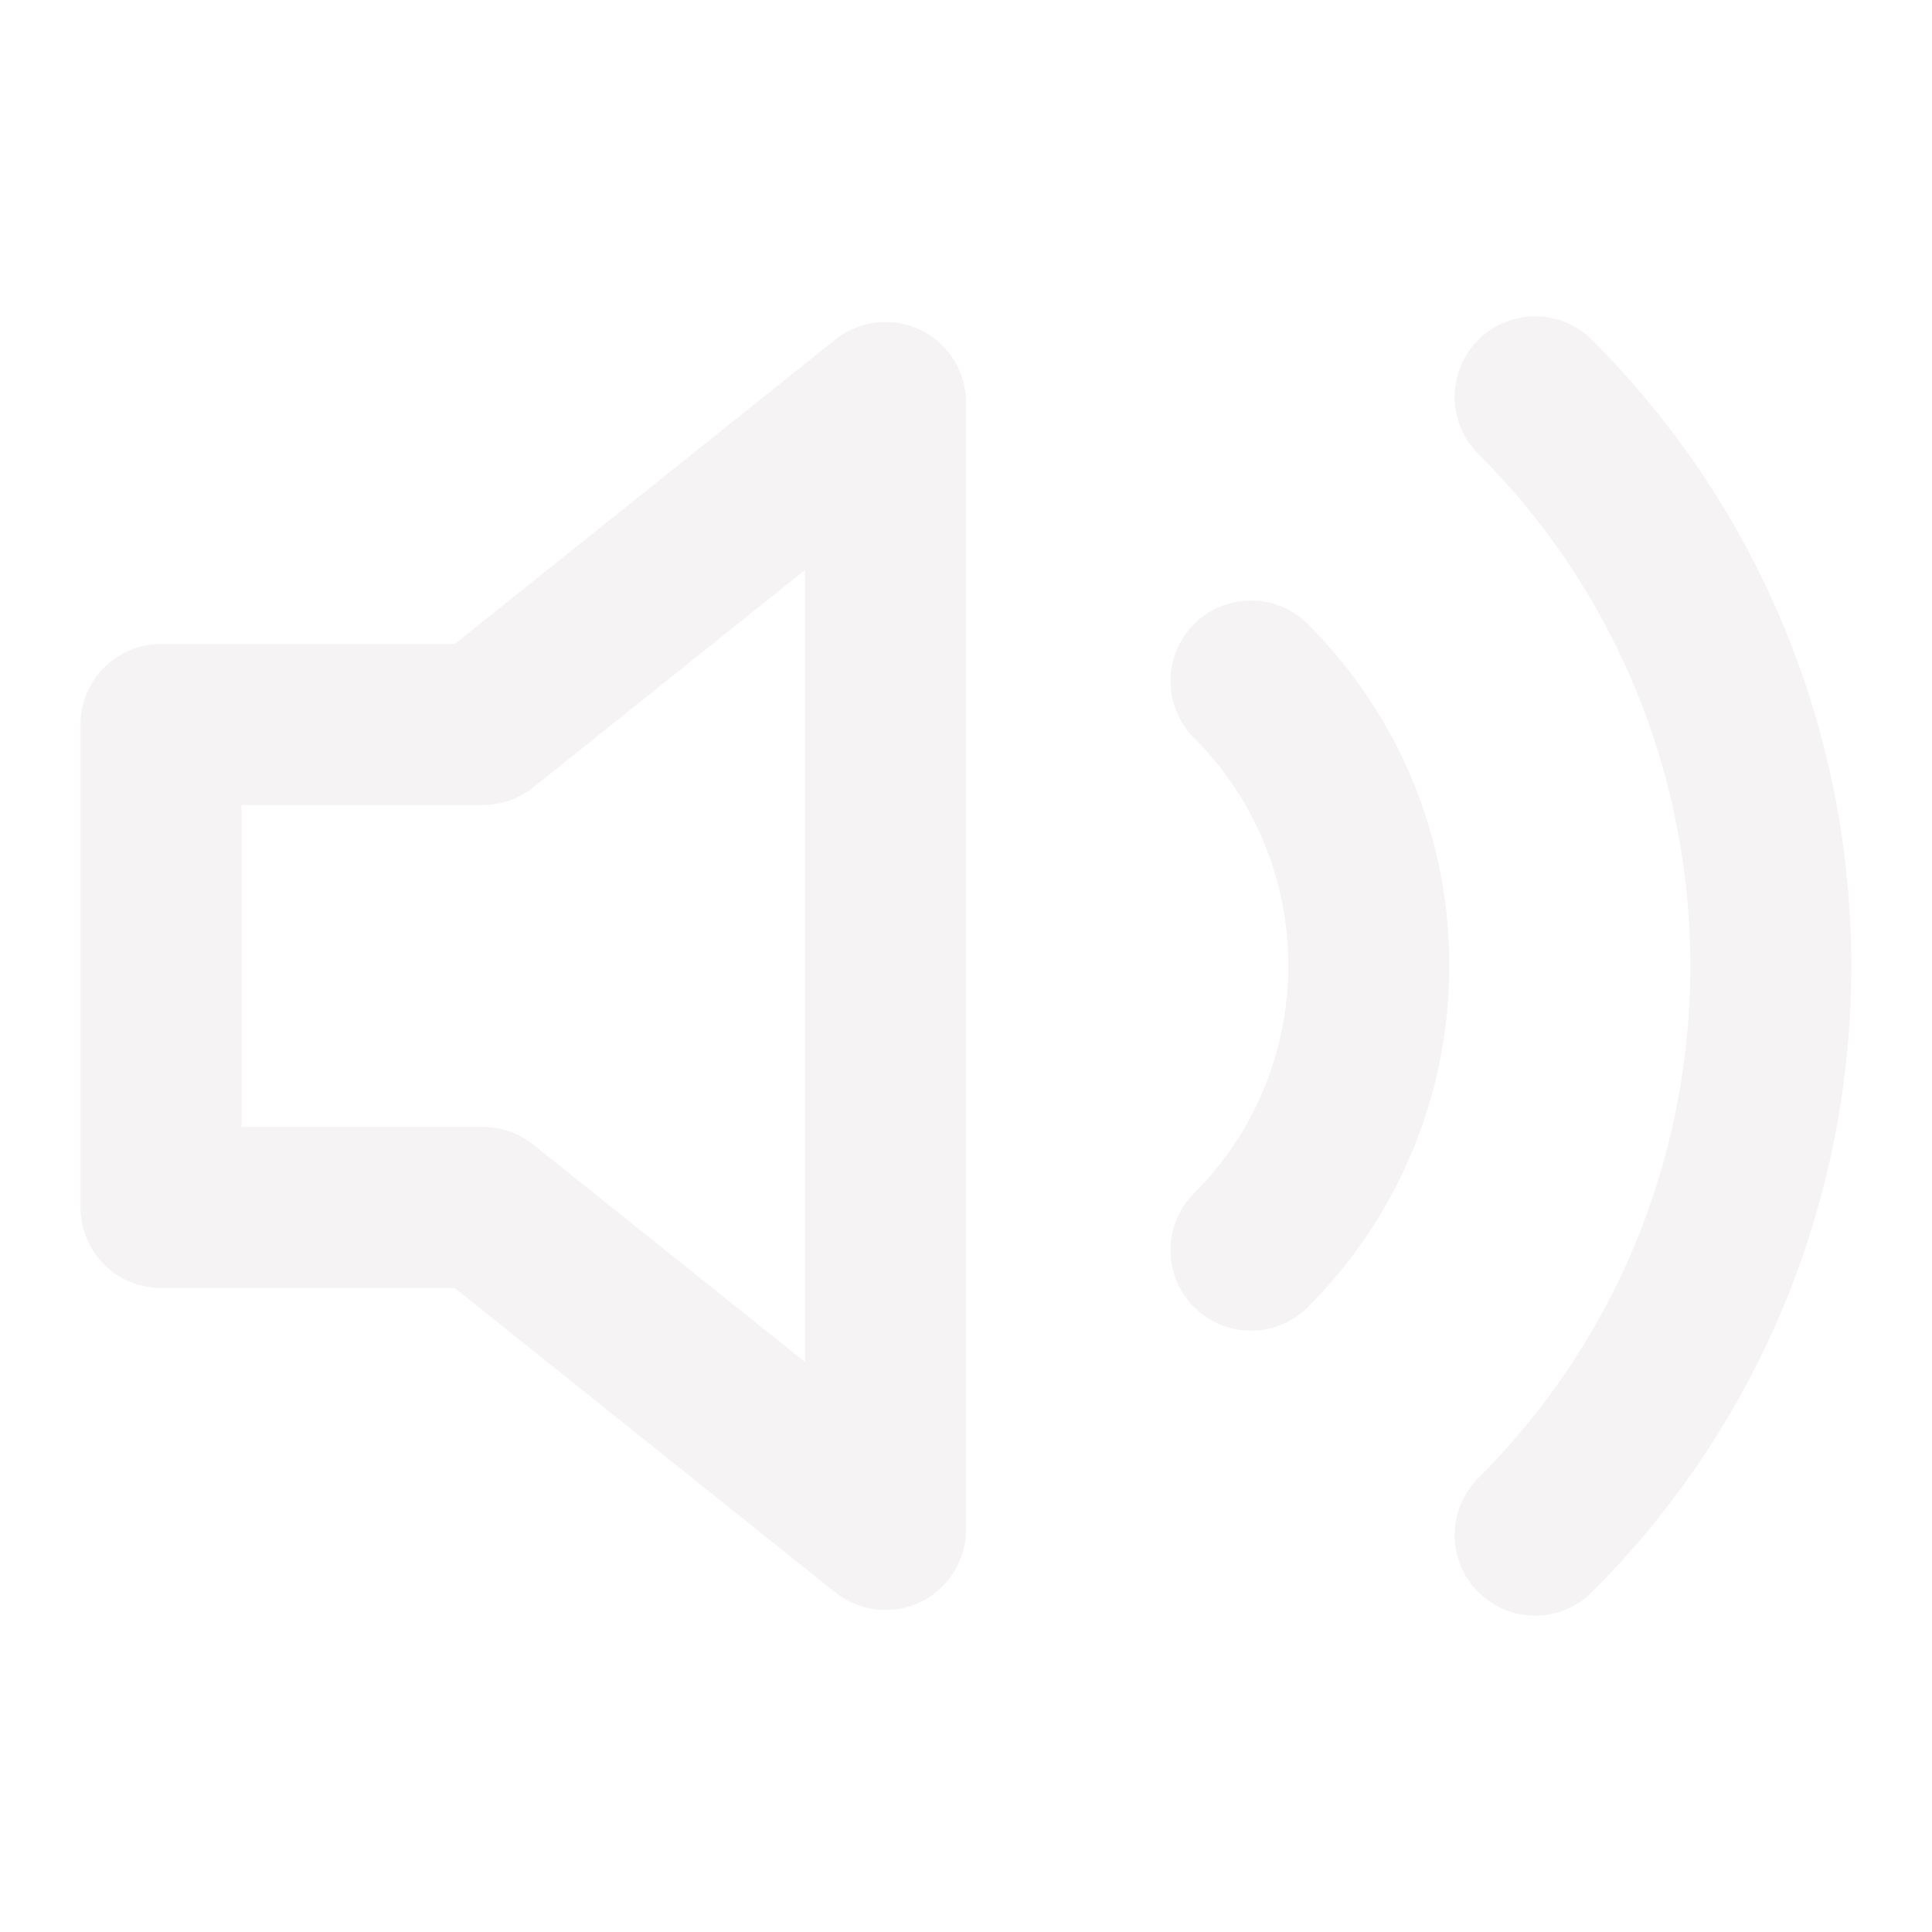
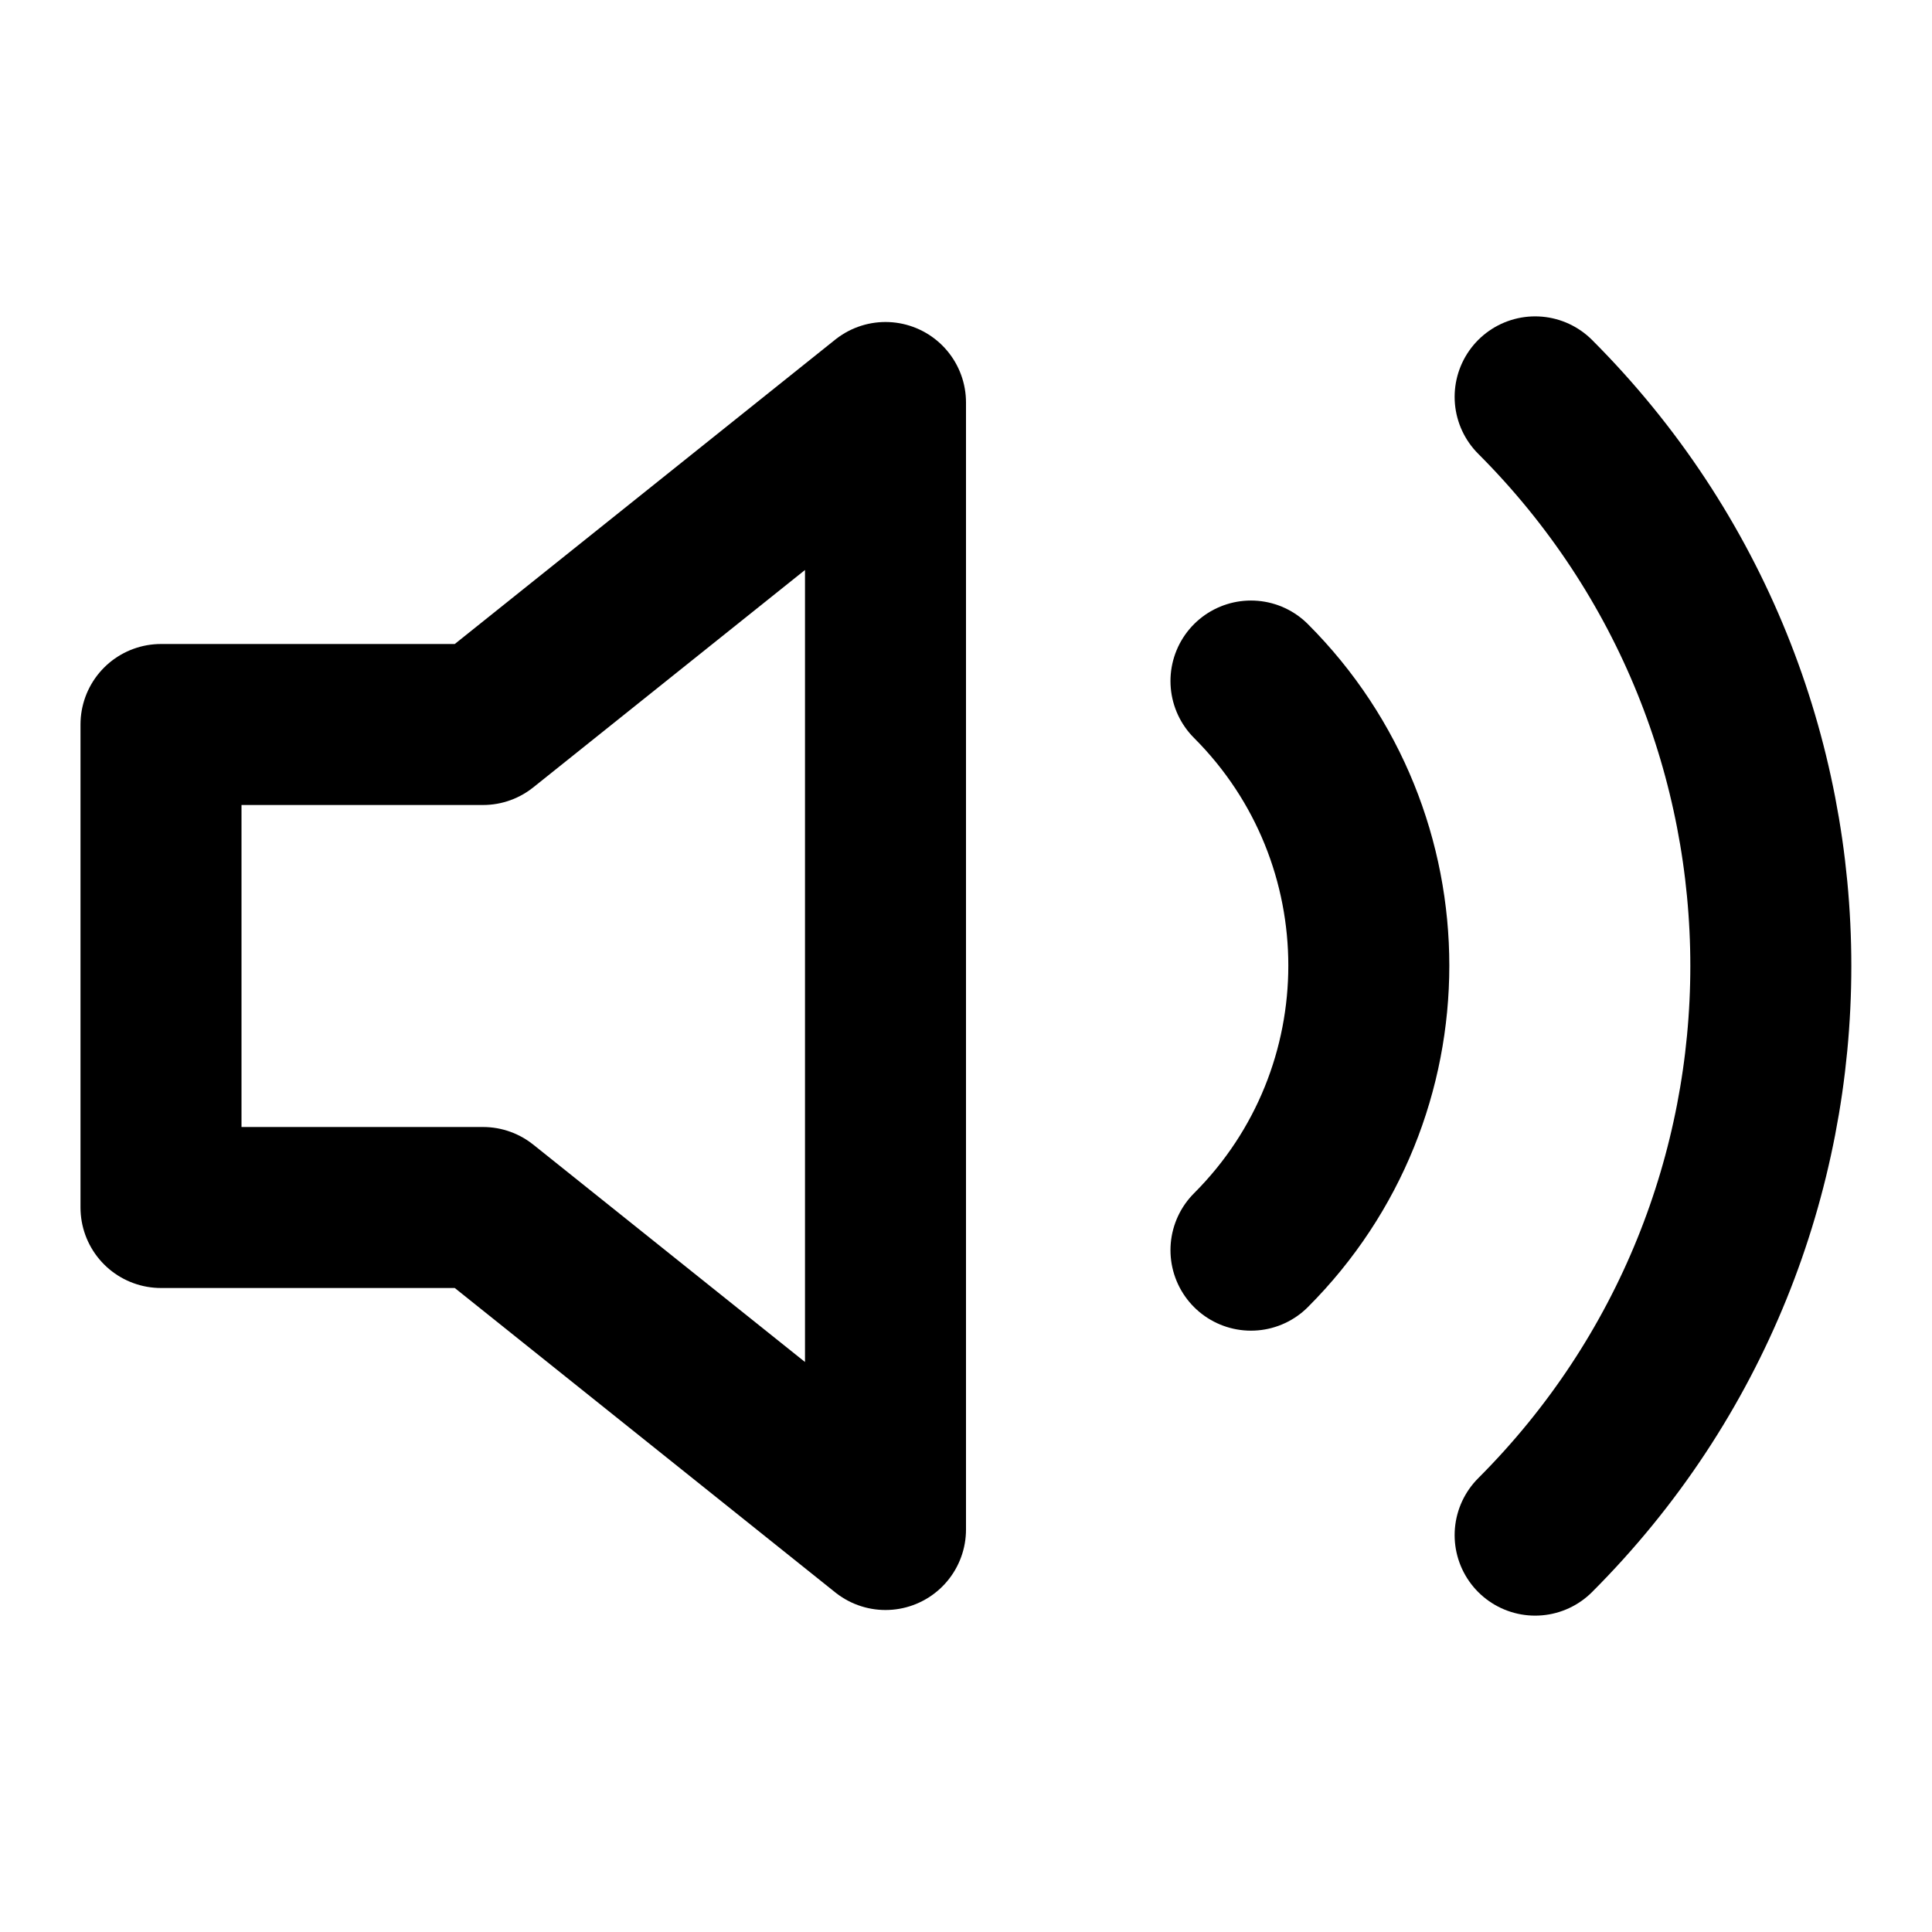
- <svg xmlns="http://www.w3.org/2000/svg" width="24" height="24" viewBox="0 0 24 24" fill="none" stroke="#f5f3f3" stroke-width="2" stroke-linecap="round" stroke-linejoin="round" class="feather feather-volume-2">
+ <svg xmlns="http://www.w3.org/2000/svg" width="24" height="24" viewBox="0 0 24 24" fill="none" stroke="currentColor" stroke-width="2" stroke-linecap="round" stroke-linejoin="round" class="feather feather-volume-2">
  <polygon points="11 5 6 9 2 9 2 15 6 15 11 19 11 5" />
  <path d="M19.07 4.93a10 10 0 0 1 0 14.14M15.54 8.46a5 5 0 0 1 0 7.07" />
</svg>
